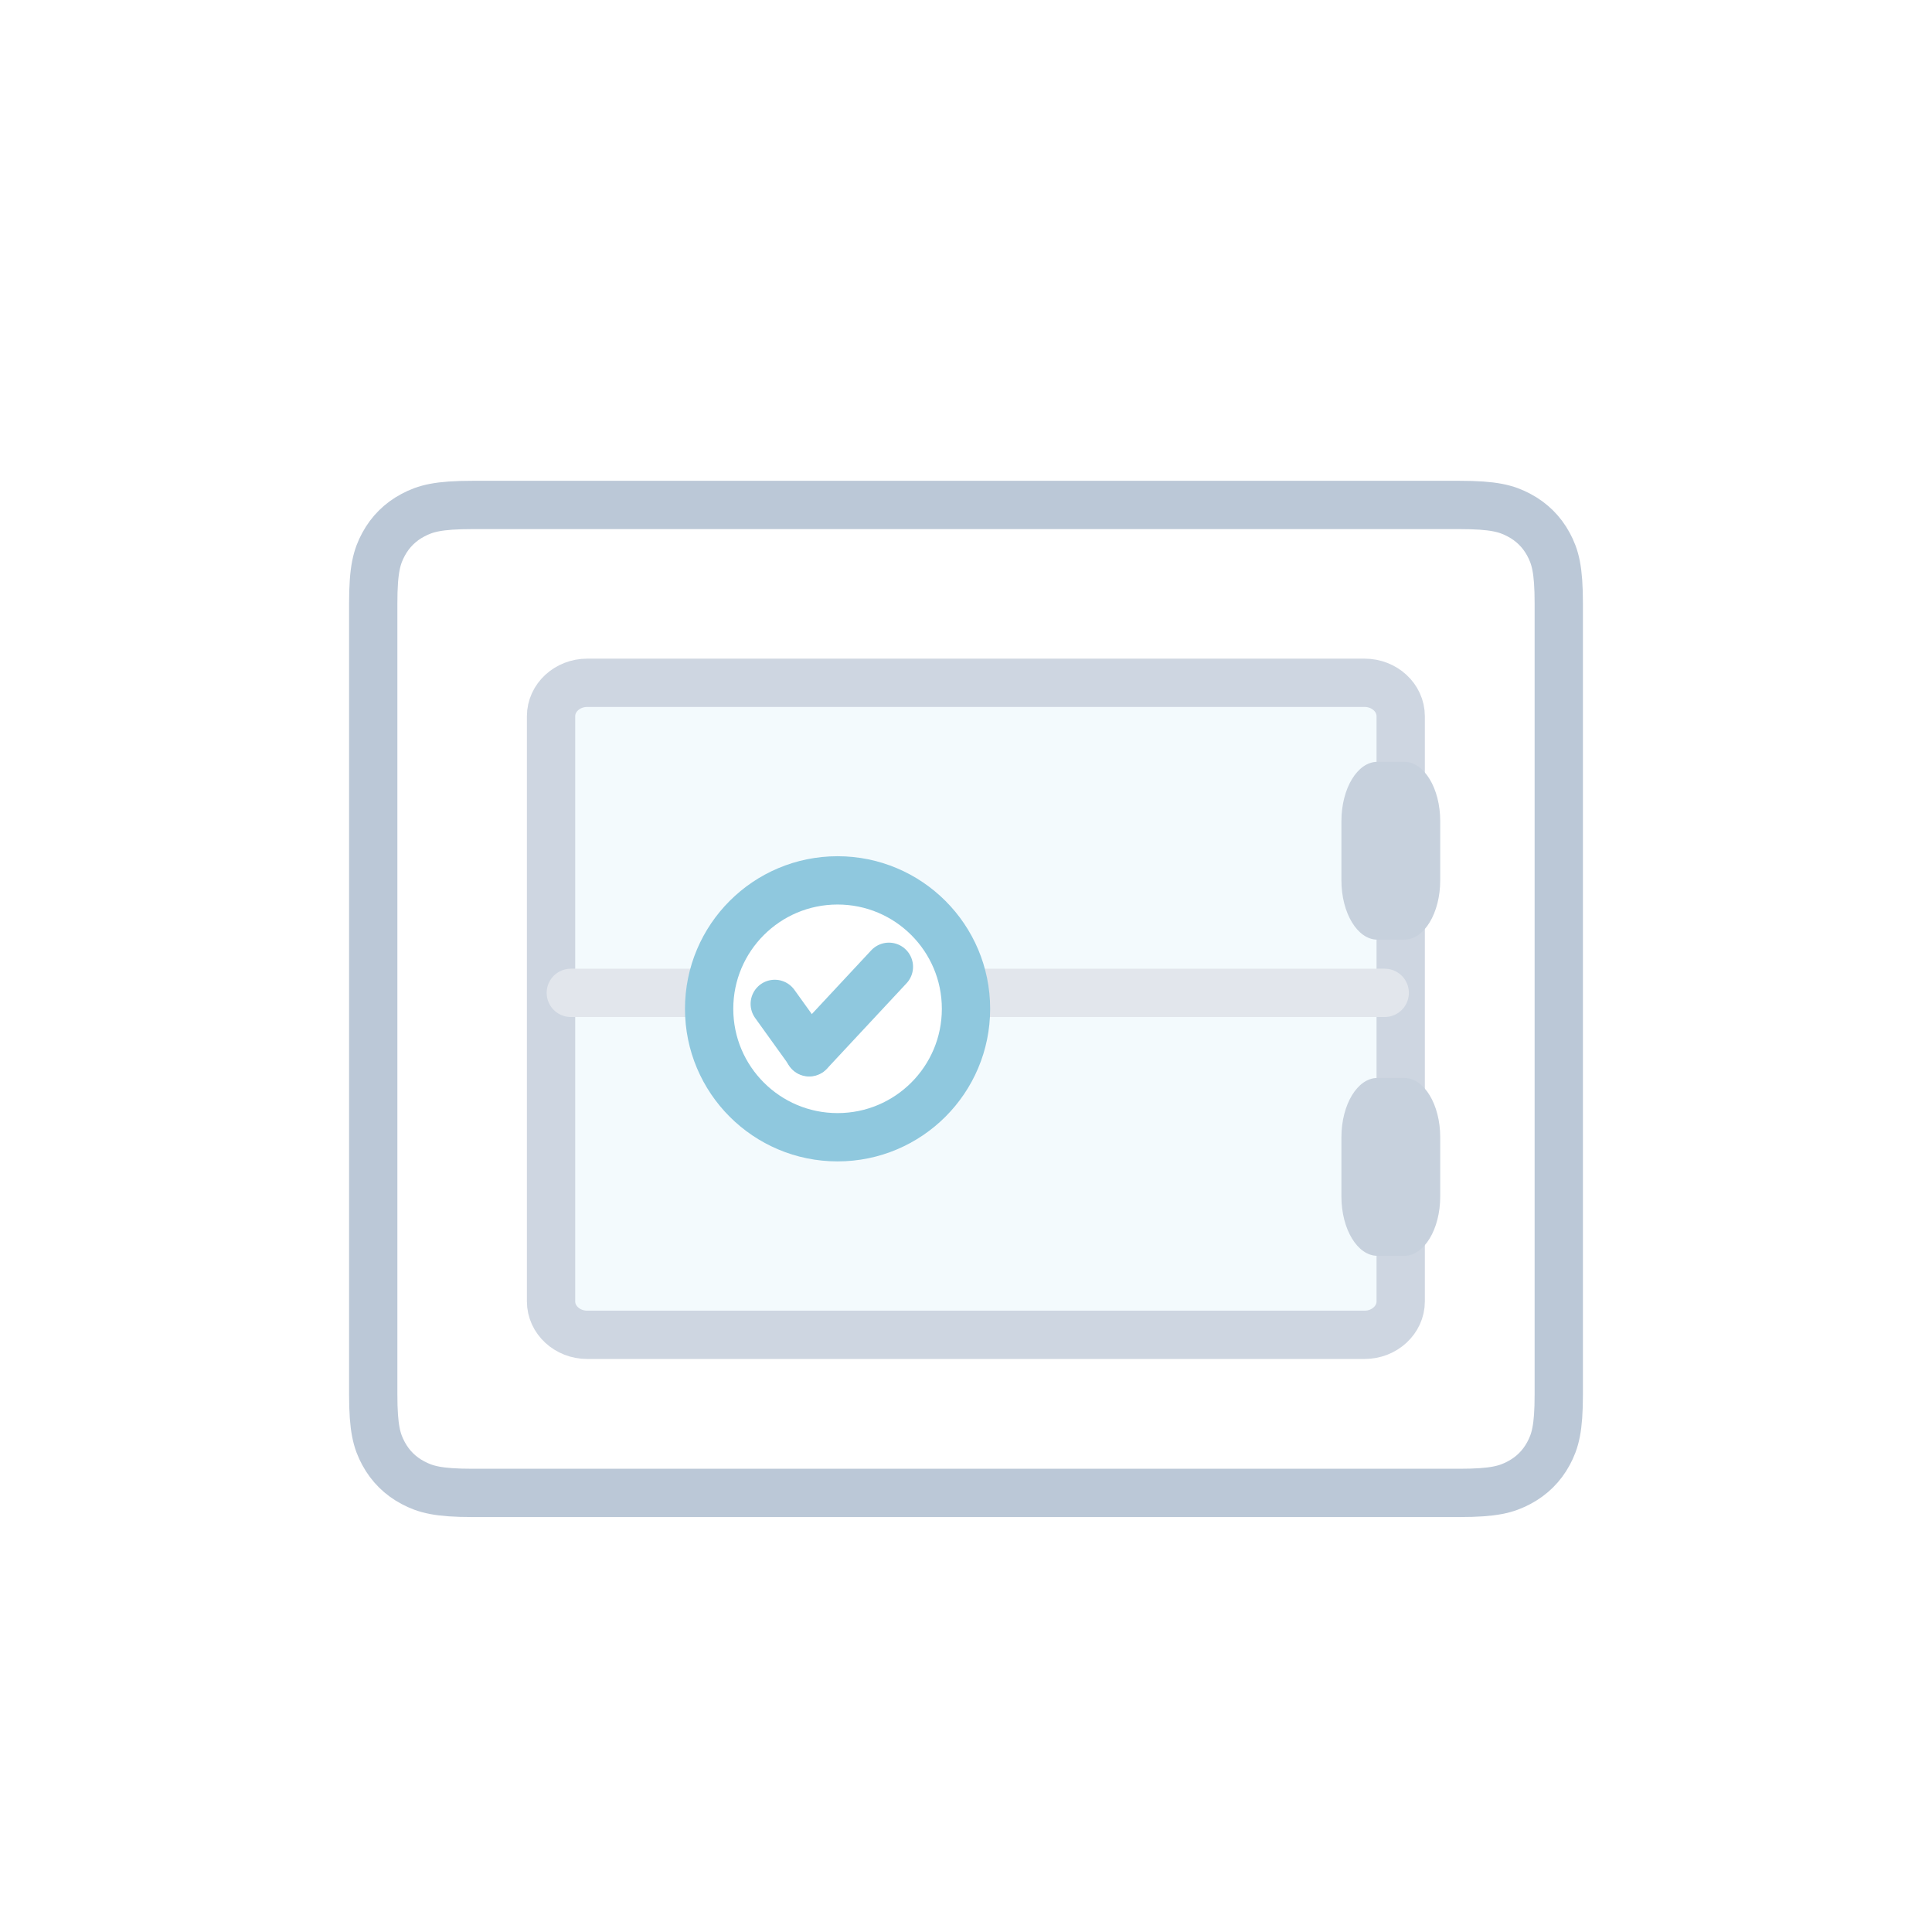
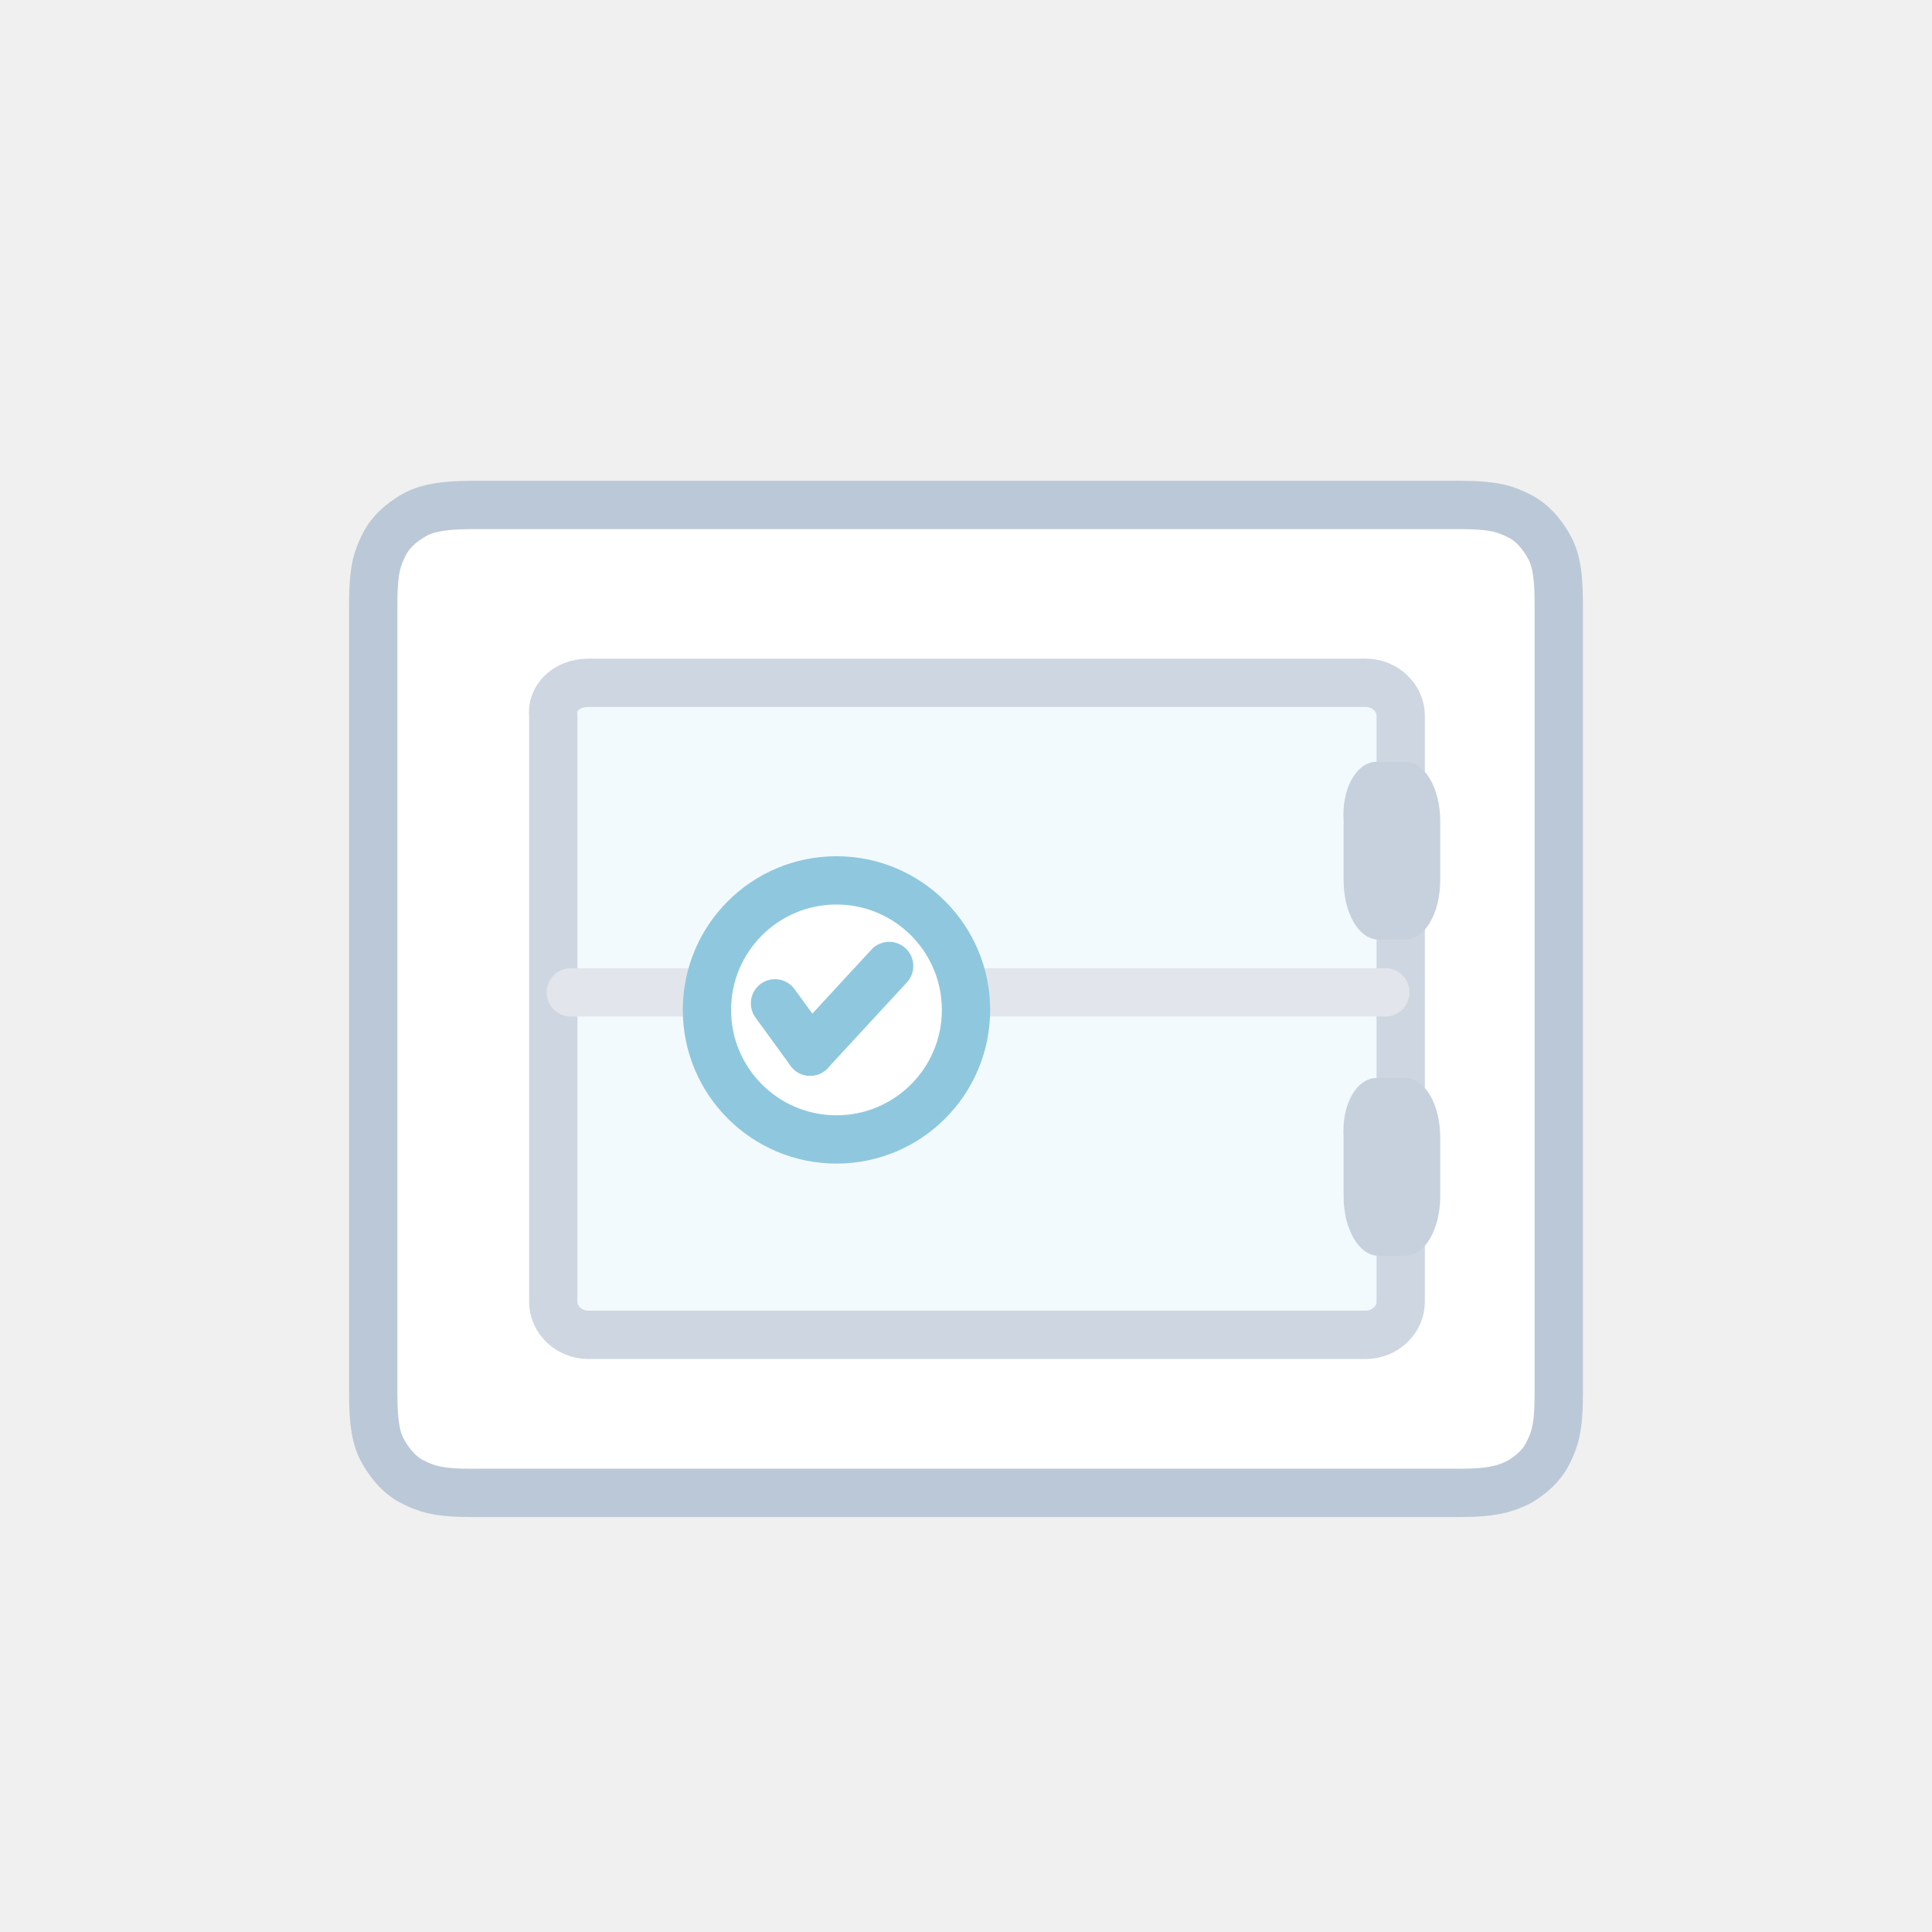
- <svg xmlns="http://www.w3.org/2000/svg" width="88px" height="88px" viewBox="0 0 88 88" version="1.1">
-   <defs />
-   <g id="01_01.首页(原状态)" stroke="none" stroke-width="1" fill="none" fill-rule="evenodd" transform="translate(-742, -1668)">
-     <g id="Group-49" transform="translate(0, 1602)">
-       <g id="Group-48" transform="translate(360, 66)">
-         <g id="Group-46" transform="translate(359, 0)">
-           <g id="01_01.icon0201" transform="translate(23, 0)">
-             <rect id="Rectangle-9" fill="#FFFFFF" x="0" y="0" width="88" height="88" />
-             <g id="Group-38" transform="translate(17, 23)">
-               <path d="M4.525,0 L49.475,0 C51.049,0 51.619,0.162 52.194,0.467 C52.77,0.772 53.221,1.219 53.529,1.789 C53.836,2.359 54,2.925 54,4.484 L54,40.516 C54,42.075 53.836,42.641 53.529,43.211 C53.221,43.781 52.77,44.228 52.194,44.533 C51.619,44.838 51.049,45 49.475,45 L4.525,45 C2.951,45 2.381,44.838 1.806,44.533 C1.23,44.228 0.779,43.781 0.471,43.211 C0.164,42.641 0,42.075 0,40.516 L0,4.484 C0,2.925 0.164,2.359 0.471,1.789 C0.779,1.219 1.23,0.772 1.806,0.467 C2.381,0.162 2.951,0 4.525,0 Z" id="Rectangle-20" stroke="#BBC8D7" stroke-width="2.2" fill="#FFFFFF" />
-               <path d="M9.75,8.1 L45.15,8.1 C46.061,8.1 46.8,8.782 46.8,9.623 L46.8,36.277 C46.8,37.118 46.061,37.8 45.15,37.8 L9.75,37.8 C8.839,37.8 8.1,37.118 8.1,36.277 L8.1,9.623 C8.1,8.782 8.839,8.1 9.75,8.1 Z" id="Rectangle-21" stroke="#CED6E1" stroke-width="2.2" fill-opacity="0.06" fill="#3DADD9" />
-               <path d="M9,22.223 L46.072,22.223" id="Path-14" stroke="#E2E6EC" stroke-width="2.2" stroke-linecap="round" />
-               <circle id="Oval-4" stroke="#8FC8DE" stroke-width="2.2" fill="#FFFFFF" cx="21.15" cy="22.95" r="5.85" />
-               <path d="M45.736,11.7 L46.964,11.7 C47.867,11.7 48.6,12.909 48.6,14.4 L48.6,17.1 C48.6,18.591 47.867,19.8 46.964,19.8 L45.736,19.8 C44.833,19.8 44.1,18.591 44.1,17.1 L44.1,14.4 C44.1,12.909 44.833,11.7 45.736,11.7 Z" id="Rectangle-22" fill="#C7D1DD" />
-               <path d="M45.736,26.1 L46.964,26.1 C47.867,26.1 48.6,27.309 48.6,28.8 L48.6,31.5 C48.6,32.991 47.867,34.2 46.964,34.2 L45.736,34.2 C44.833,34.2 44.1,32.991 44.1,31.5 L44.1,28.8 C44.1,27.309 44.833,26.1 45.736,26.1 Z" id="Rectangle-22-Copy" fill="#C7D1DD" />
-               <g id="Group-43" transform="translate(18, 20.7)" stroke="#8FC8DE" stroke-linecap="round" stroke-width="2.2">
-                 <path d="M0.289,2.026 L1.862,4.215" id="Path-15" />
-                 <path d="M1.857,4.232 L5.488,0.336" id="Path-16" />
-               </g>
-             </g>
-           </g>
-         </g>
-       </g>
+ <svg xmlns="http://www.w3.org/2000/svg" version="1.1" id="图层_1" x="0px" y="0px" viewBox="0 0 88 88" style="enable-background:new 0 0 88 88;" xml:space="preserve">
+   <style type="text/css">
+ 	.st0{fill:#FFFFFF;stroke:#BBC8D7;stroke-width:2.2;}
+ 	.st1{fill:#3DADD9;fill-opacity:6.000000e-02;stroke:#CED6E1;stroke-width:2.2;}
+ 	.st2{fill:none;stroke:#E2E6EC;stroke-width:2.2;stroke-linecap:round;}
+ 	.st3{fill:#FFFFFF;stroke:#8FC8DE;stroke-width:2.2;}
+ 	.st4{fill:#C7D1DD;}
+ 	.st5{fill:none;stroke:#8FC8DE;stroke-width:2.2;stroke-linecap:round;}
+ </style>
+   <g id="Group-38" transform="translate(17, 23)">
+     <path id="Rectangle-20" class="st0" d="M4.5,0h45c1.6,0,2.1,0.2,2.7,0.5c0.6,0.3,1,0.8,1.3,1.3S54,2.9,54,4.5v36   c0,1.6-0.2,2.1-0.5,2.7s-0.8,1-1.3,1.3C51.6,44.8,51,45,49.5,45h-45c-1.6,0-2.1-0.2-2.7-0.5s-1-0.8-1.3-1.3S0,42.1,0,40.5v-36   c0-1.6,0.2-2.1,0.5-2.7s0.8-1,1.3-1.3S3,0,4.5,0z" />
+     <path id="Rectangle-21" class="st1" d="M9.8,8.1h35.4c0.9,0,1.6,0.7,1.6,1.5v26.7c0,0.8-0.7,1.5-1.6,1.5H9.8   c-0.9,0-1.6-0.7-1.6-1.5V9.6C8.1,8.8,8.8,8.1,9.8,8.1z" />
+     <path id="Path-14" class="st2" d="M9,22.2h37.1" />
+     <circle id="Oval-4" class="st3" cx="21.1" cy="23" r="5.9" />
+     <path id="Rectangle-22" class="st4" d="M45.7,11.7H47c0.9,0,1.6,1.2,1.6,2.7v2.7c0,1.5-0.7,2.7-1.6,2.7h-1.2   c-0.9,0-1.6-1.2-1.6-2.7v-2.7C44.1,12.9,44.8,11.7,45.7,11.7z" />
+     <path id="Rectangle-22-Copy" class="st4" d="M45.7,26.1H47c0.9,0,1.6,1.2,1.6,2.7v2.7c0,1.5-0.7,2.7-1.6,2.7h-1.2   c-0.9,0-1.6-1.2-1.6-2.7v-2.7C44.1,27.3,44.8,26.1,45.7,26.1z" />
+     <g id="Group-43" transform="translate(18, 20.7)">
+       <path id="Path-15" class="st5" d="M0.3,2l1.6,2.2" />
+       <path id="Path-16" class="st5" d="M1.9,4.2l3.6-3.9" />
    </g>
  </g>
</svg>
